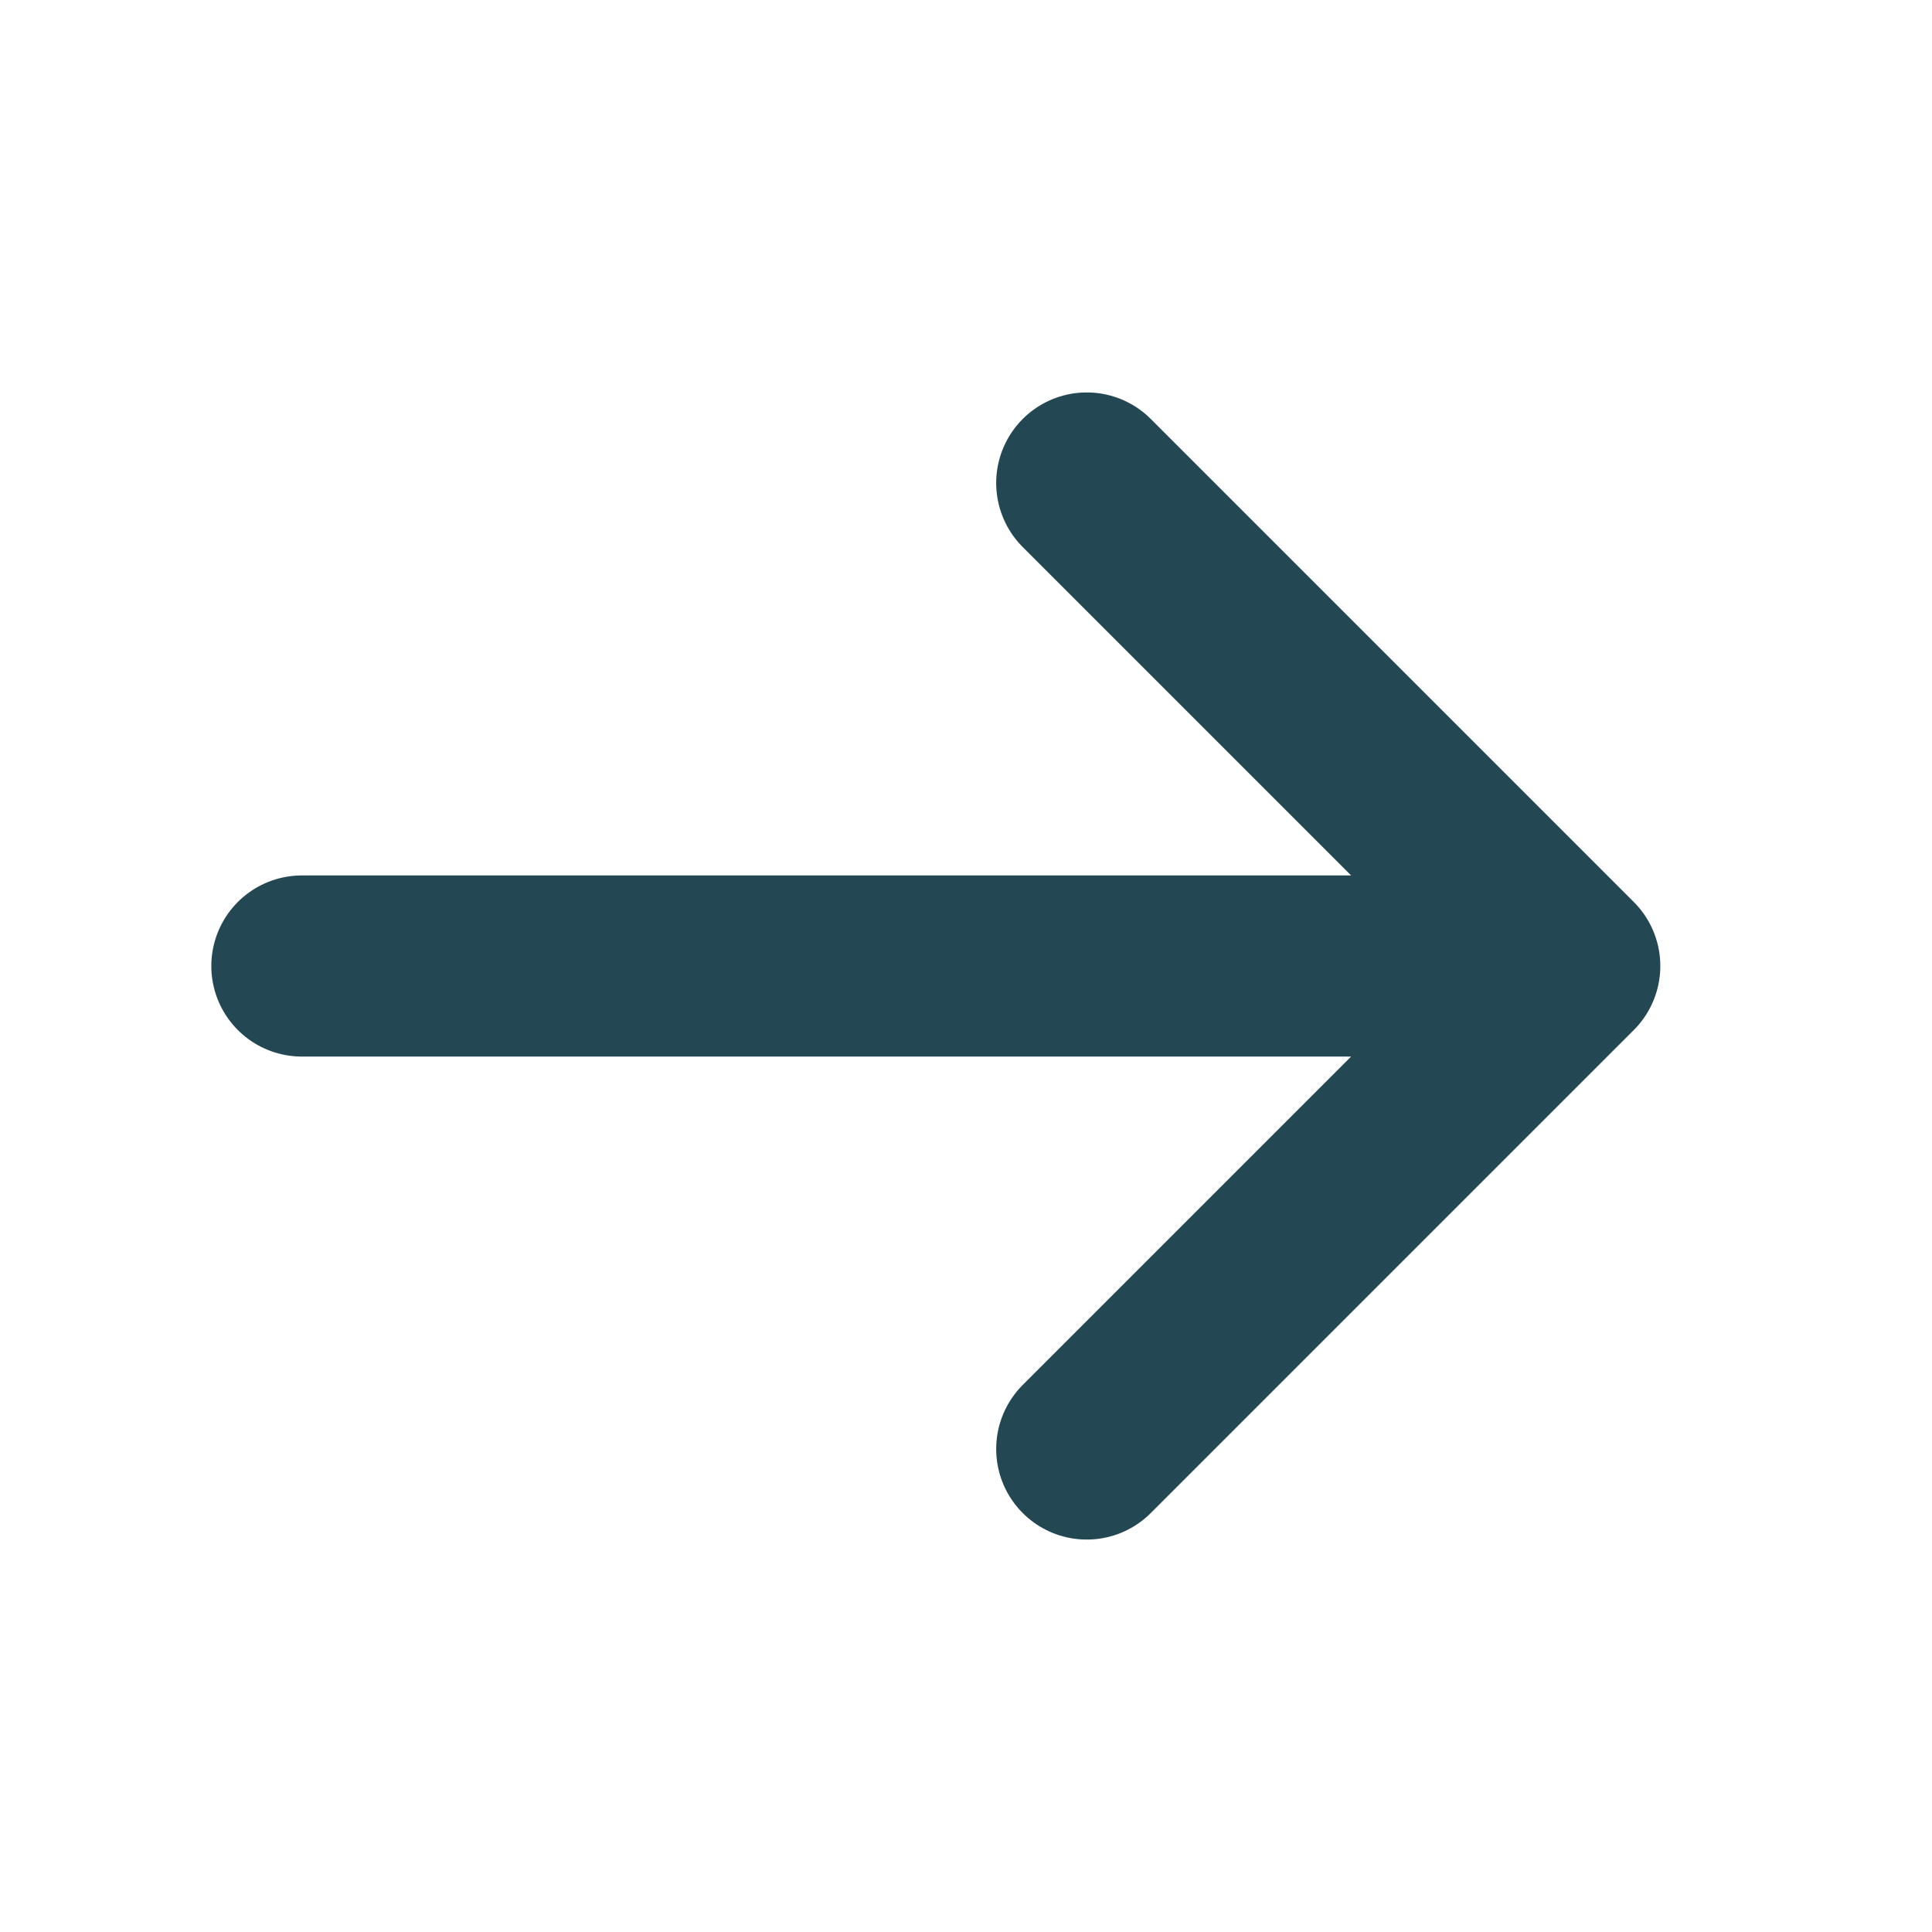
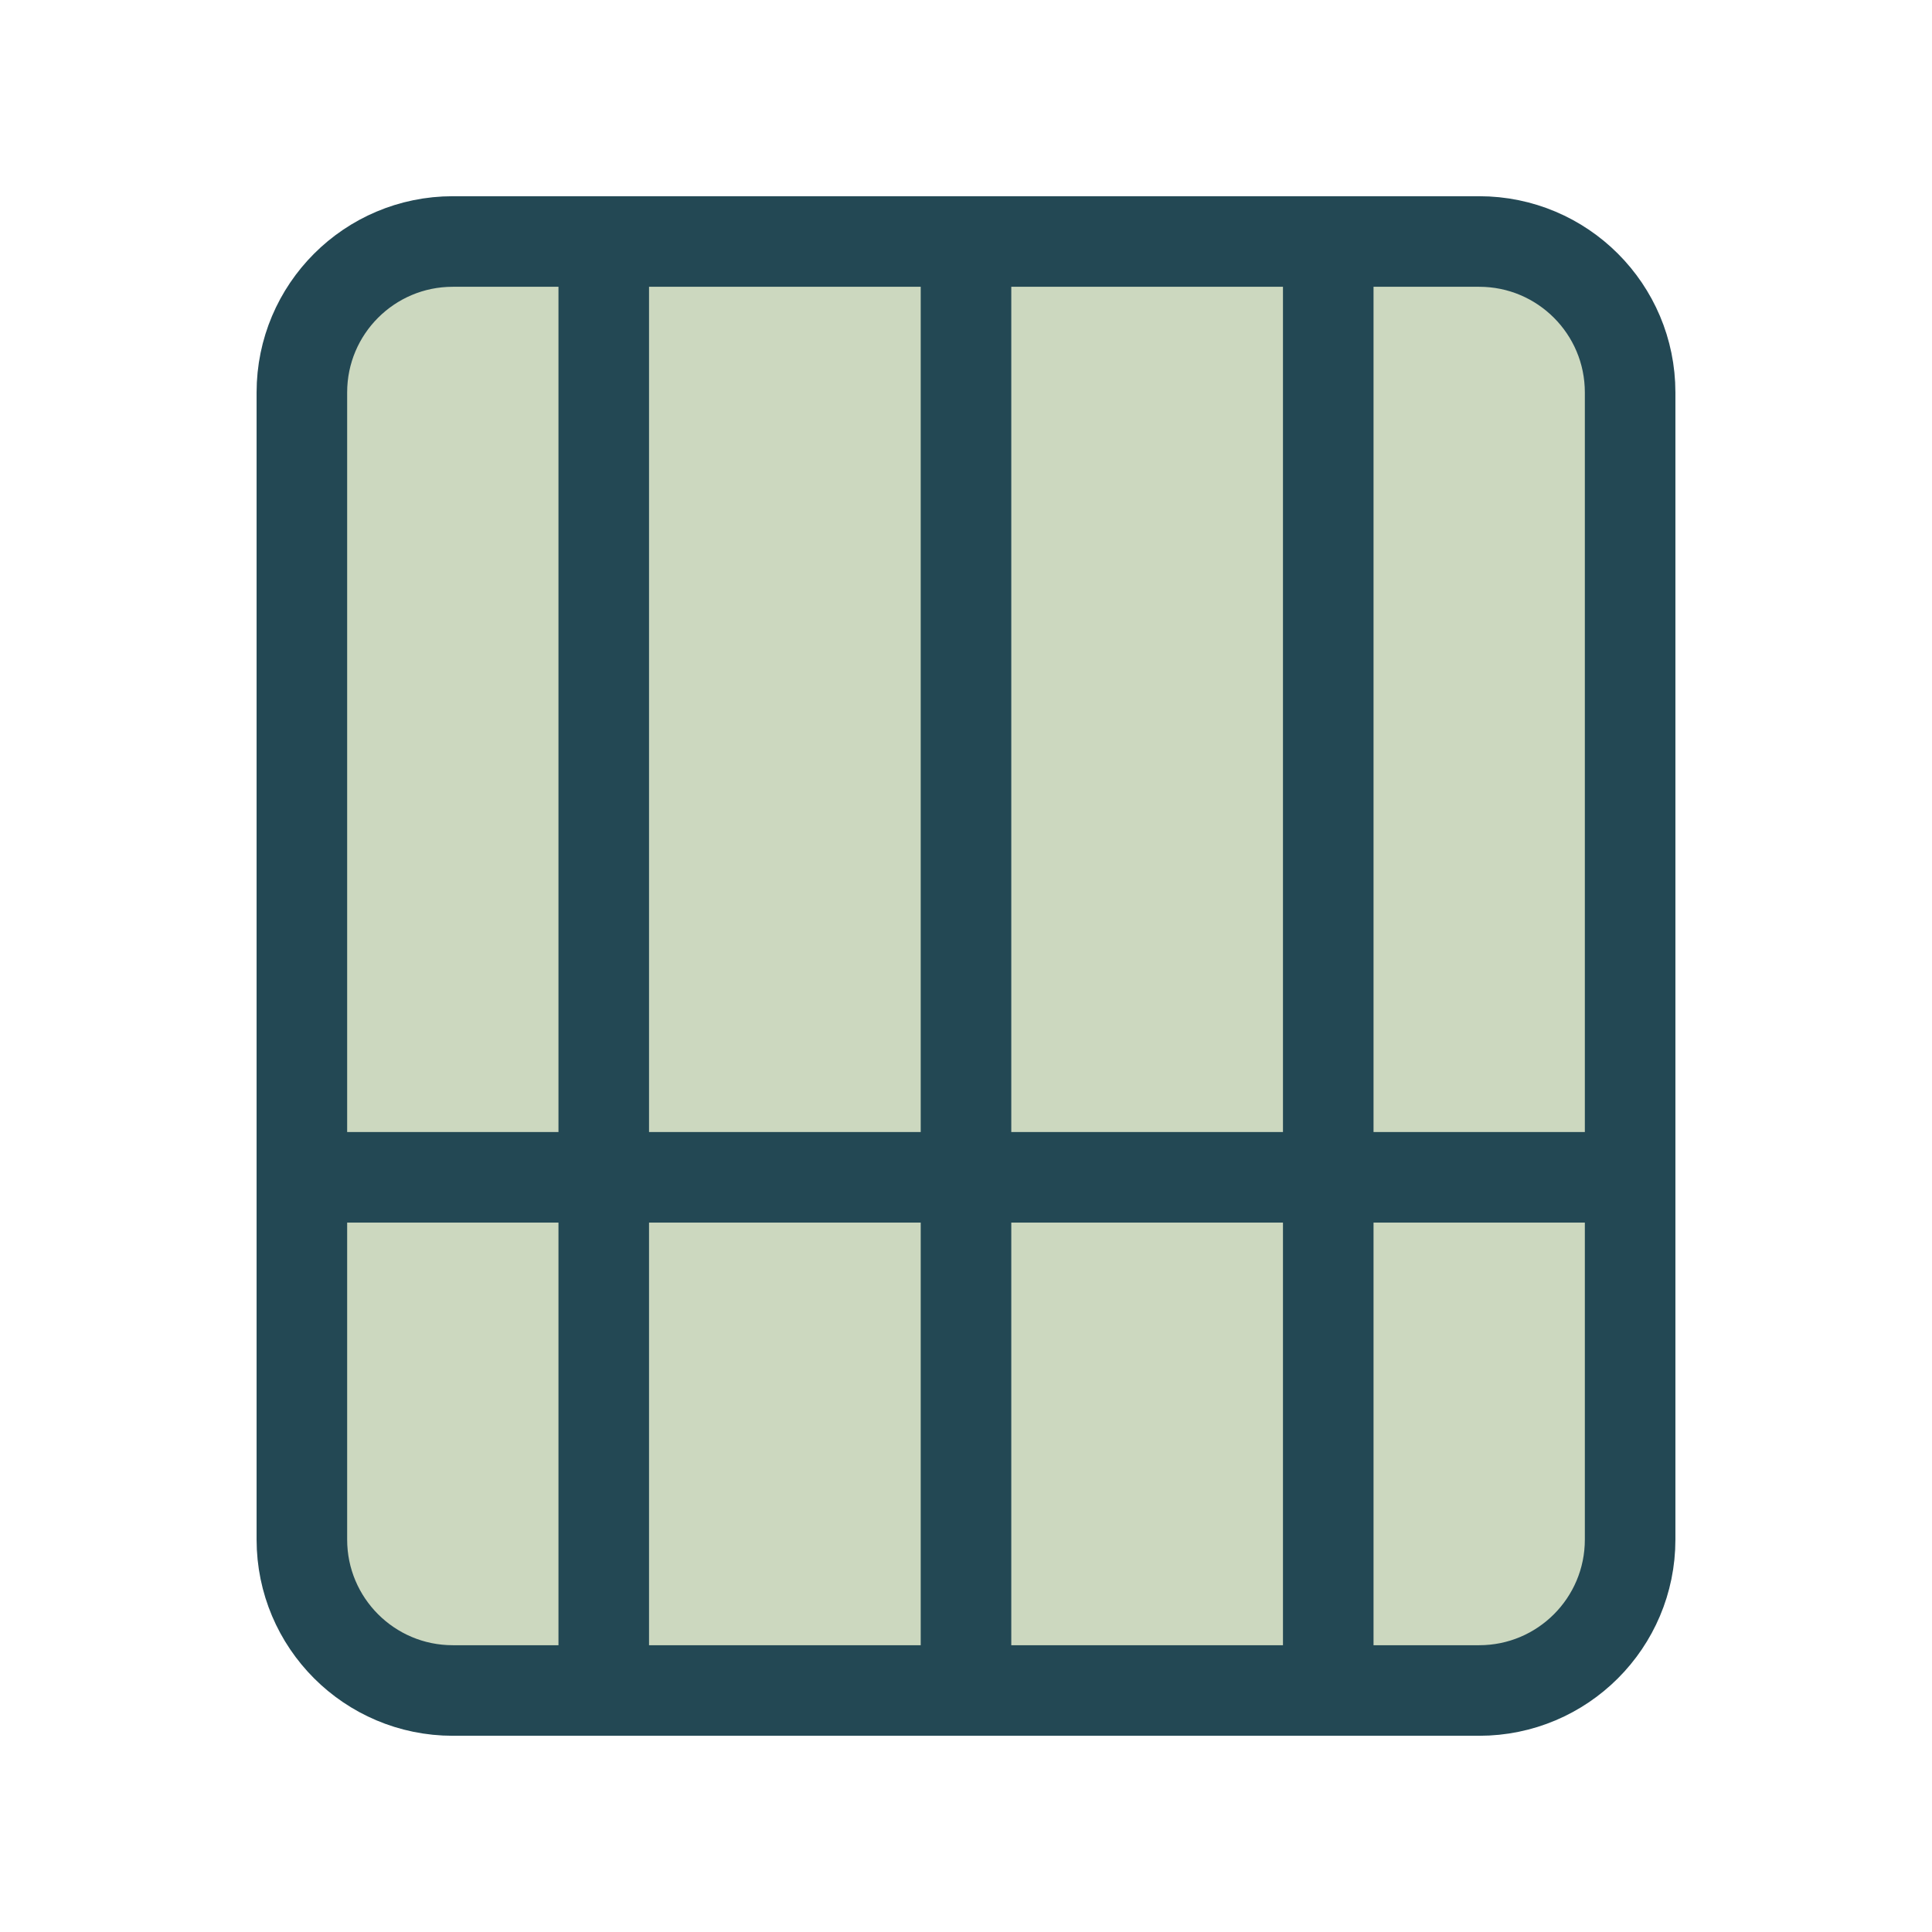
<svg xmlns="http://www.w3.org/2000/svg" viewBox="0 0 64 64" fill="none">
  <defs />
-   <path d="M10 32h40M36 16l16 16-16 16" stroke="#234854" stroke-width="6" stroke-linecap="round" stroke-linejoin="round" />
+   <rect x="10" y="8" width="44" height="48" rx="5" fill="#ccd8bf" stroke="#234854" stroke-width="3" />
+   <path d="M20 9v46M32 9v46M44 9v46M11 39h42" stroke="#234854" stroke-width="3" />
</svg>
